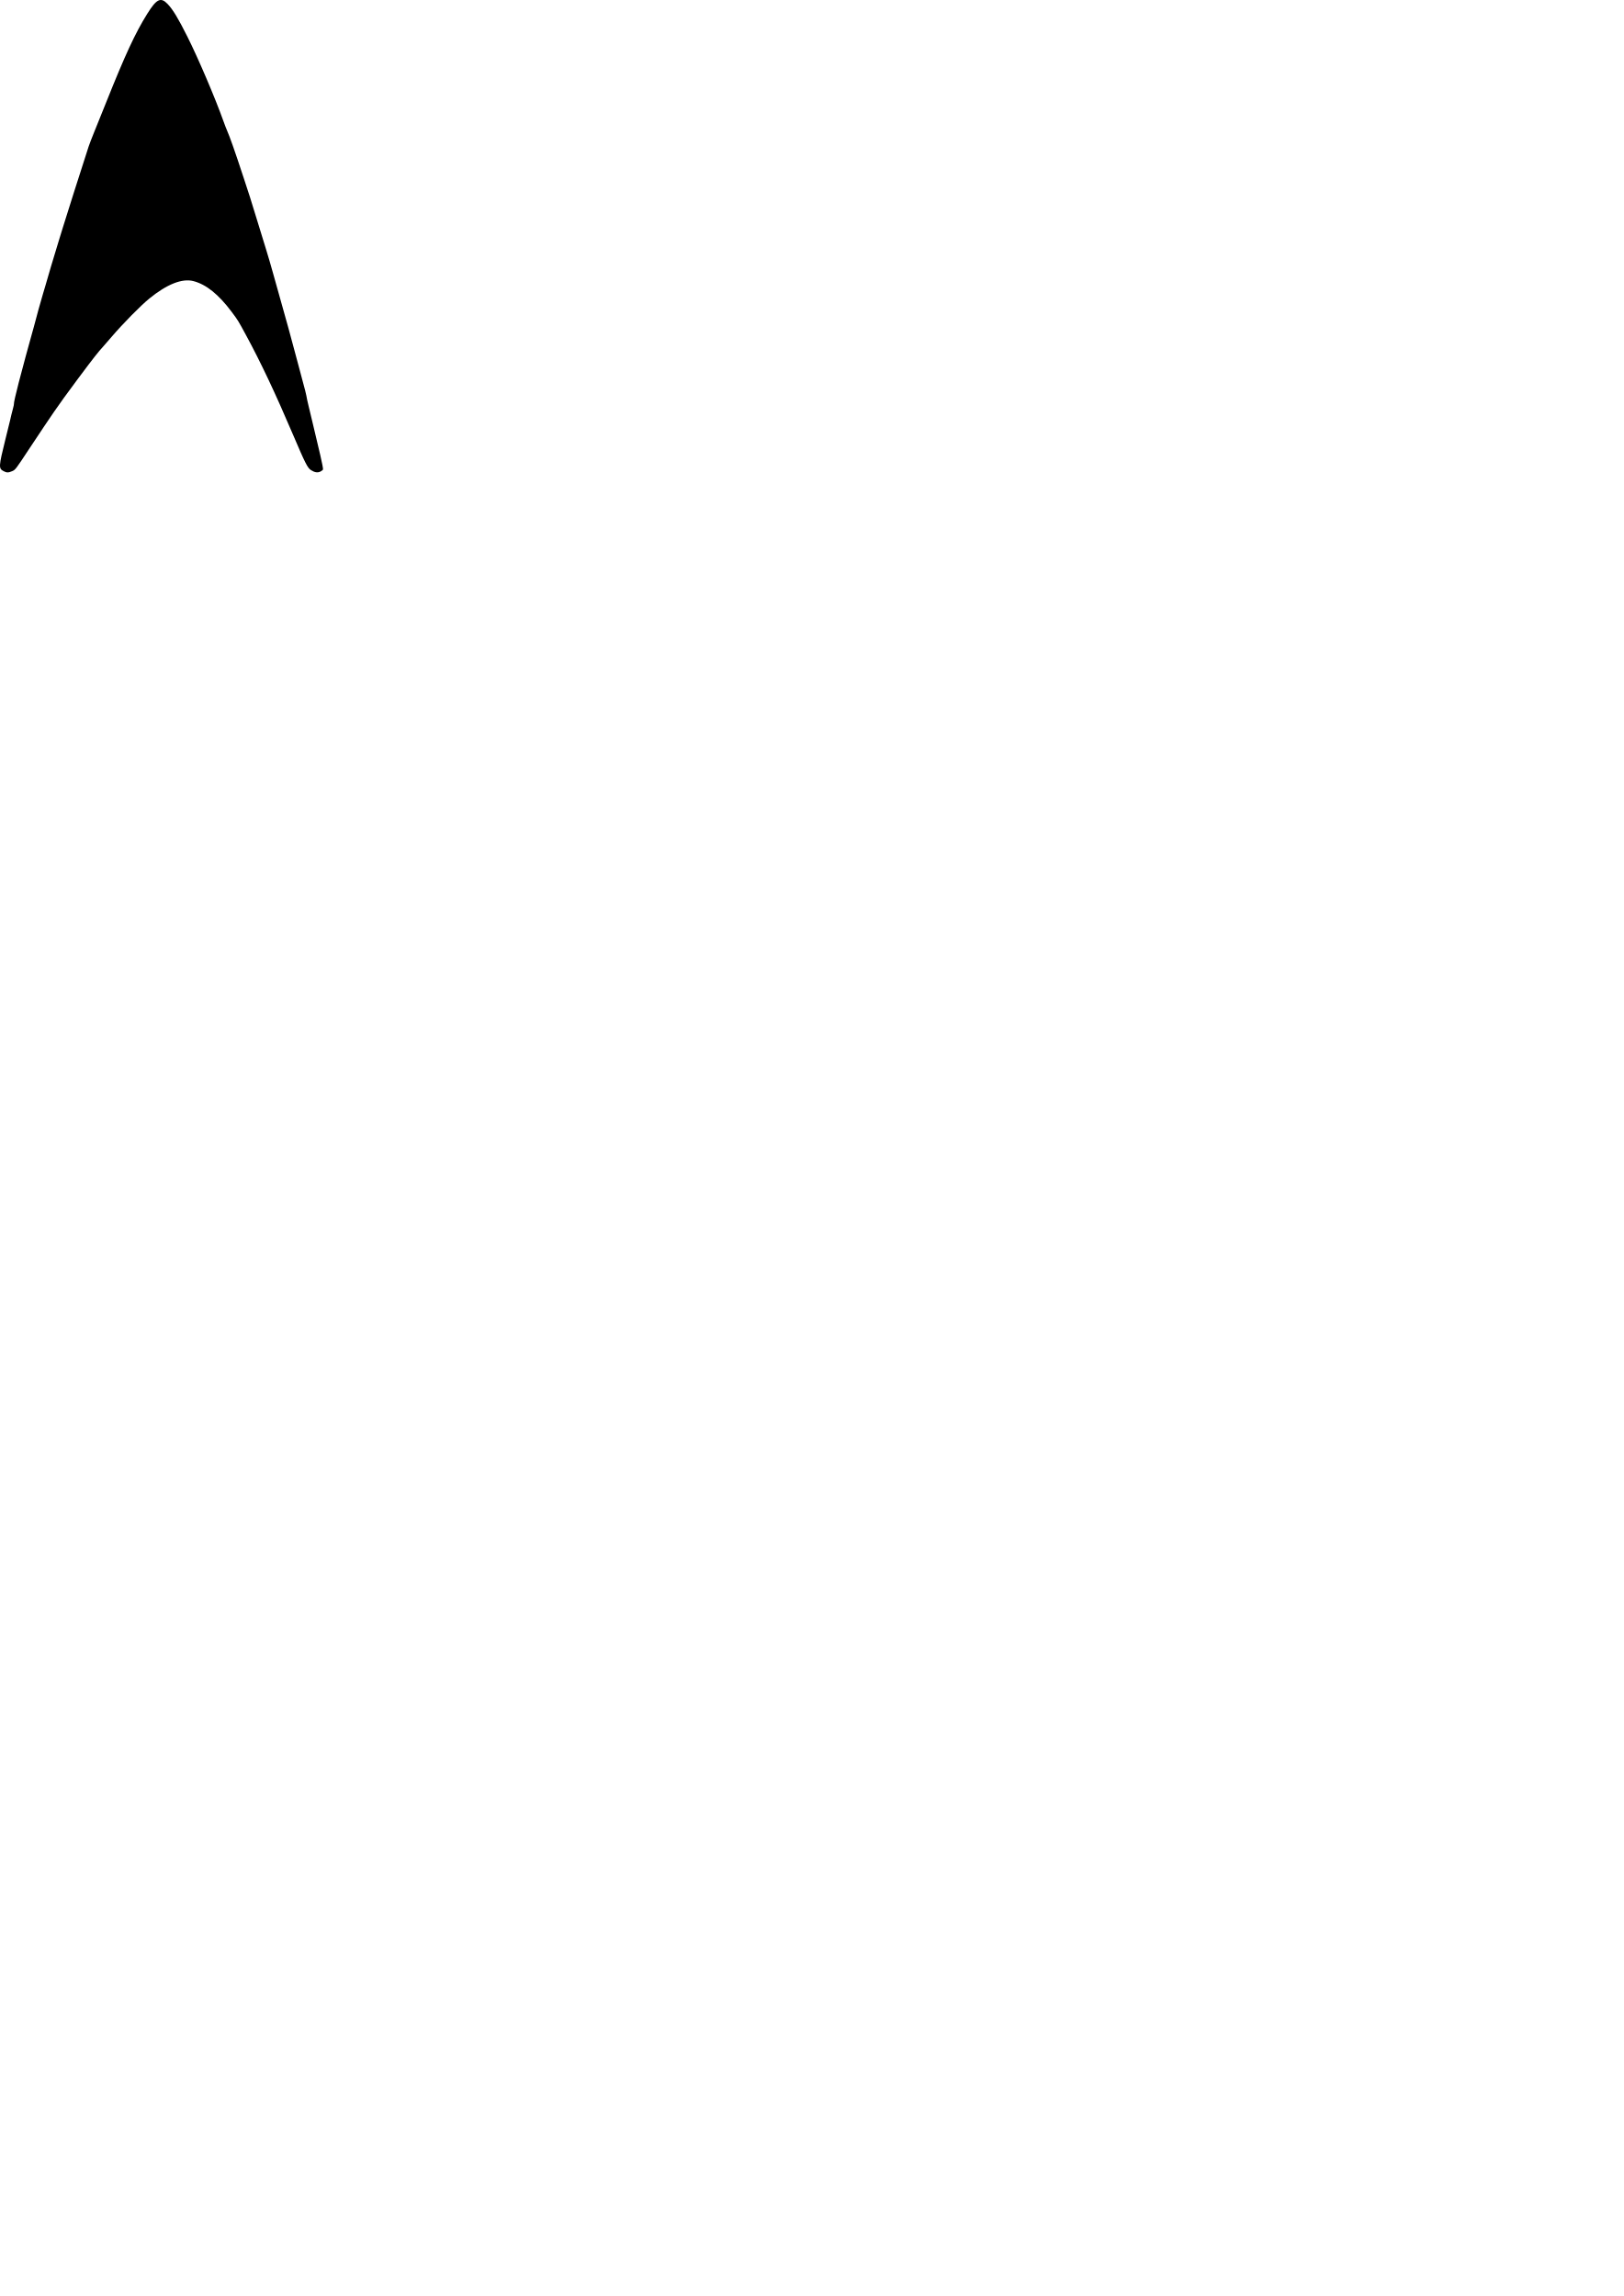
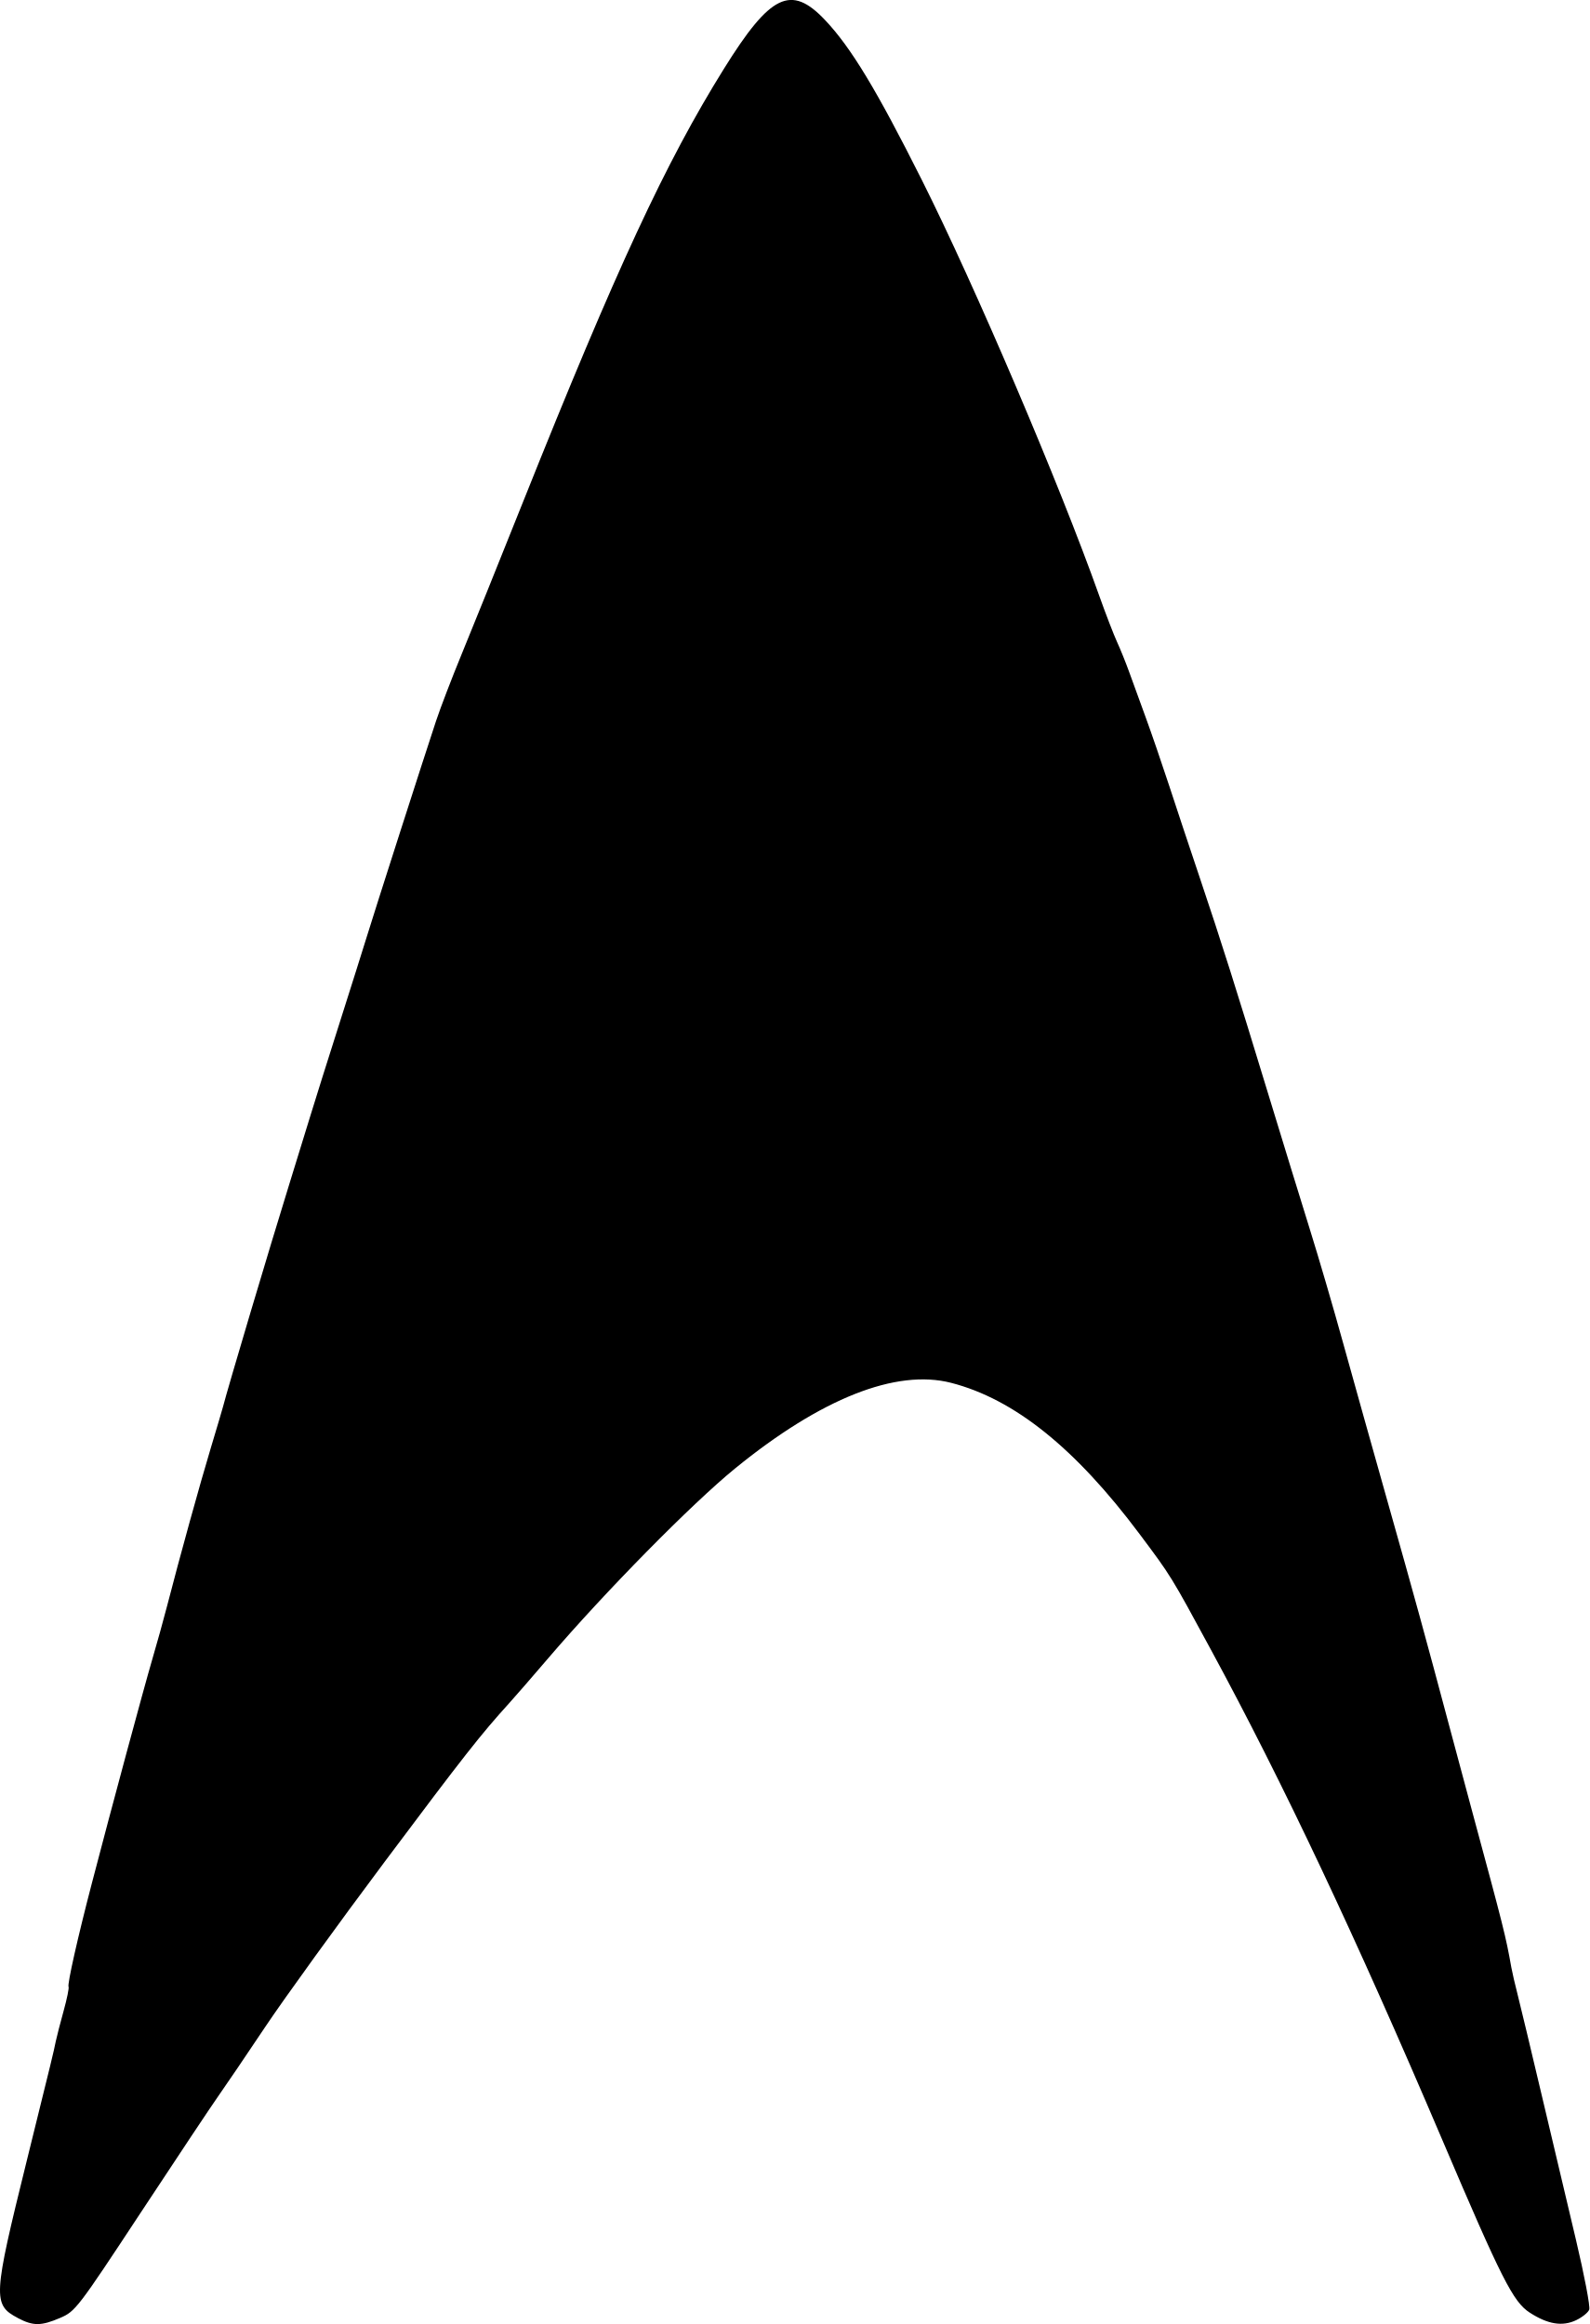
- <svg xmlns="http://www.w3.org/2000/svg" width="210mm" height="297mm" viewBox="0 0 210 297" version="1.1" id="svg114" xml:space="preserve">
+ <svg xmlns="http://www.w3.org/2000/svg" width="41.779mm" height="61.105mm" viewBox="0 0 41.779 61.105" version="1.1" id="svg114" xml:space="preserve">
  <defs id="defs111" />
  <g id="layer1">
    <path style="fill:#000000;stroke-width:0.085" d="m 0.465,60.945 c -0.659,-0.348 -0.648,-0.55 0.231,-4.102 0.69,-2.79 0.704,-2.848 0.771,-3.174 0.024,-0.116 0.116,-0.474 0.205,-0.795 0.089,-0.321 0.147,-0.607 0.13,-0.636 -0.037,-0.06 0.243,-1.306 0.612,-2.719 0.505,-1.94 1.368,-5.139 1.587,-5.884 0.123,-0.419 0.298,-1.048 0.388,-1.397 0.342,-1.324 0.864,-3.211 1.147,-4.149 0.161,-0.536 0.308,-1.031 0.326,-1.101 0.126,-0.494 1.22,-4.169 1.752,-5.884 0.188,-0.605 0.434,-1.405 0.548,-1.778 0.113,-0.373 0.455,-1.458 0.759,-2.413 0.304,-0.955 0.622,-1.964 0.708,-2.244 0.198,-0.65 1.556,-4.881 1.834,-5.715 0.116,-0.349 0.416,-1.13 0.665,-1.736 0.25,-0.605 0.987,-2.434 1.638,-4.064 2.431,-6.082 3.727,-8.877 5.263,-11.345 1.221,-1.963 1.764,-2.226 2.656,-1.285 0.681,0.718 1.356,1.834 2.546,4.206 1.408,2.808 3.611,7.972 4.66,10.922 0.174,0.489 0.387,1.041 0.473,1.228 0.086,0.186 0.232,0.548 0.324,0.804 0.092,0.256 0.286,0.79 0.431,1.185 0.145,0.396 0.42,1.196 0.611,1.778 0.19,0.582 0.551,1.668 0.802,2.413 0.579,1.721 0.958,2.919 1.809,5.715 0.376,1.234 0.868,2.834 1.093,3.556 0.226,0.722 0.622,2.074 0.879,3.006 0.258,0.931 0.781,2.798 1.163,4.149 0.71,2.511 0.986,3.517 1.64,5.969 0.205,0.768 0.465,1.74 0.579,2.159 0.837,3.096 0.884,3.281 1.034,4.121 0.022,0.124 0.097,0.448 0.167,0.72 0.069,0.272 0.351,1.446 0.625,2.61 0.275,1.164 0.681,2.883 0.904,3.819 0.222,0.936 0.38,1.765 0.351,1.842 -0.029,0.077 -0.184,0.202 -0.343,0.278 -0.362,0.173 -0.745,0.11 -1.221,-0.198 -0.437,-0.283 -0.739,-0.88 -2.304,-4.554 -2.272,-5.334 -4.181,-9.379 -6.073,-12.869 -1.061,-1.959 -1.046,-1.934 -1.879,-3.048 -1.691,-2.262 -3.295,-3.549 -4.954,-3.976 -1.448,-0.372 -3.419,0.409 -5.679,2.251 -1.14,0.929 -3.421,3.246 -4.908,4.985 -0.418,0.489 -0.881,1.022 -1.029,1.185 -0.743,0.818 -1.195,1.393 -3.265,4.159 -1.232,1.647 -2.648,3.605 -3.146,4.35 -0.498,0.745 -1.053,1.564 -1.234,1.82 -0.181,0.256 -1.098,1.634 -2.038,3.062 -1.661,2.523 -1.721,2.601 -2.12,2.773 -0.503,0.216 -0.712,0.217 -1.117,0.003 z" id="path269" />
  </g>
</svg>
